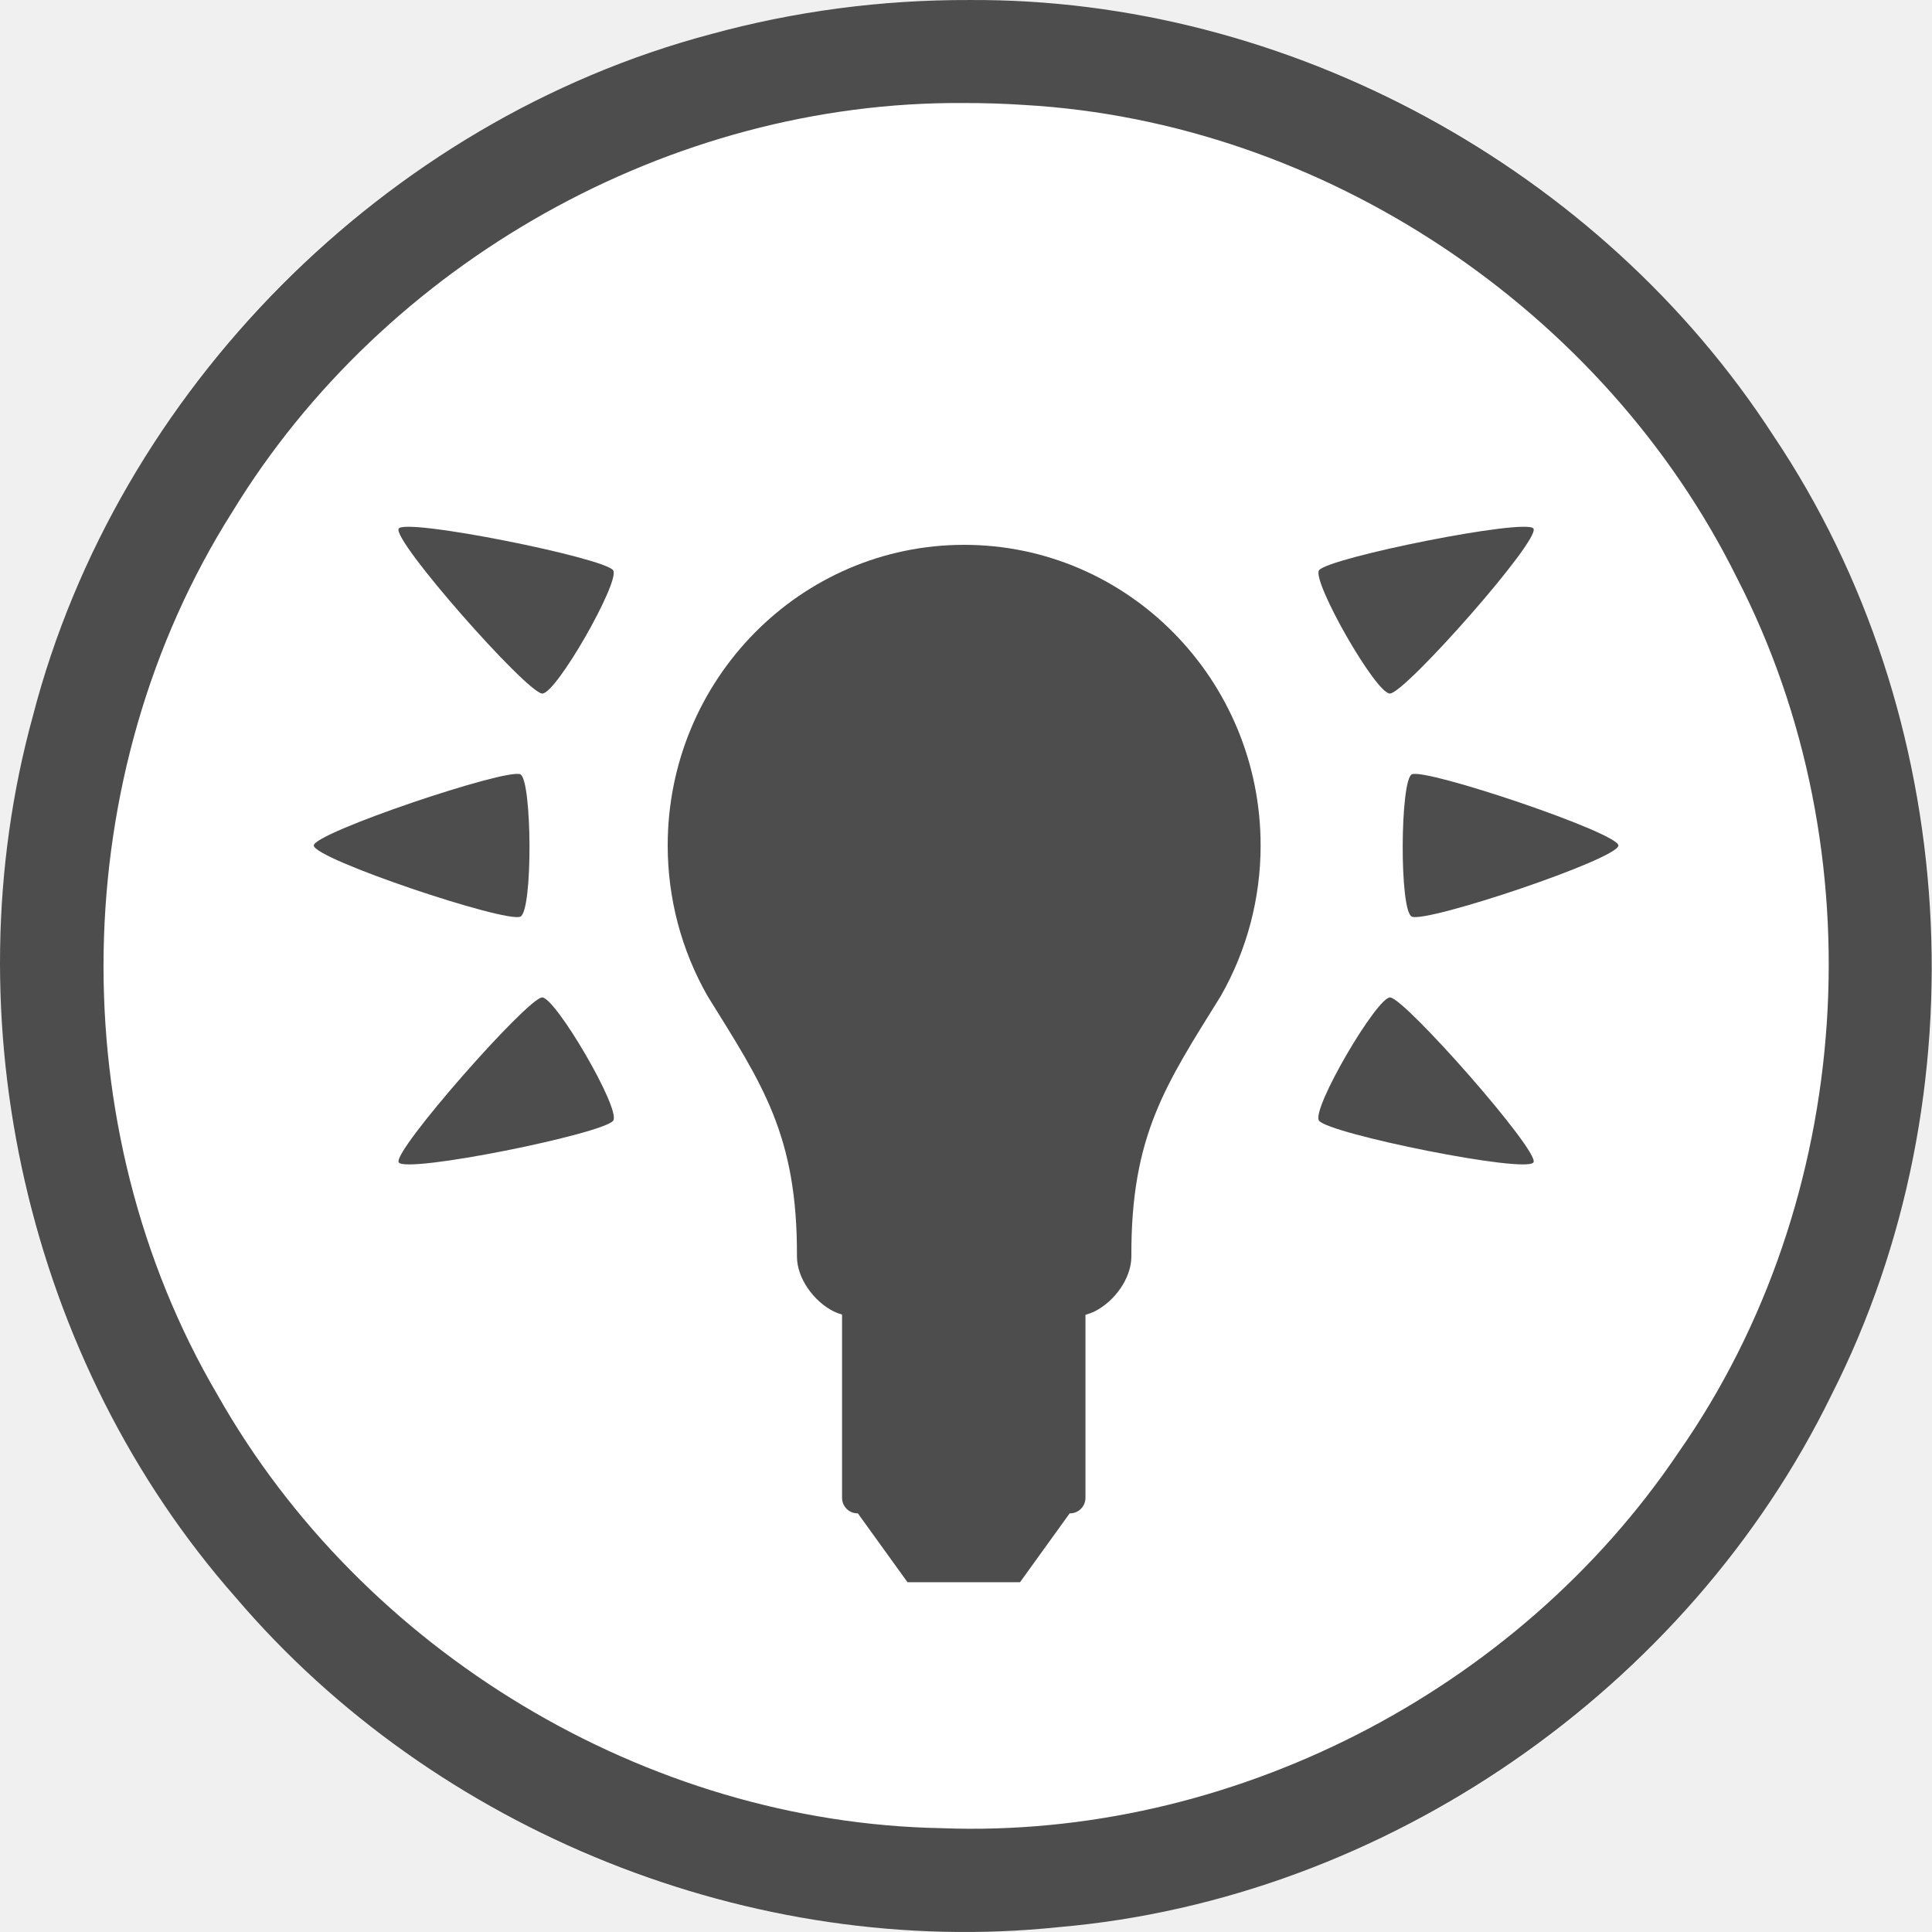
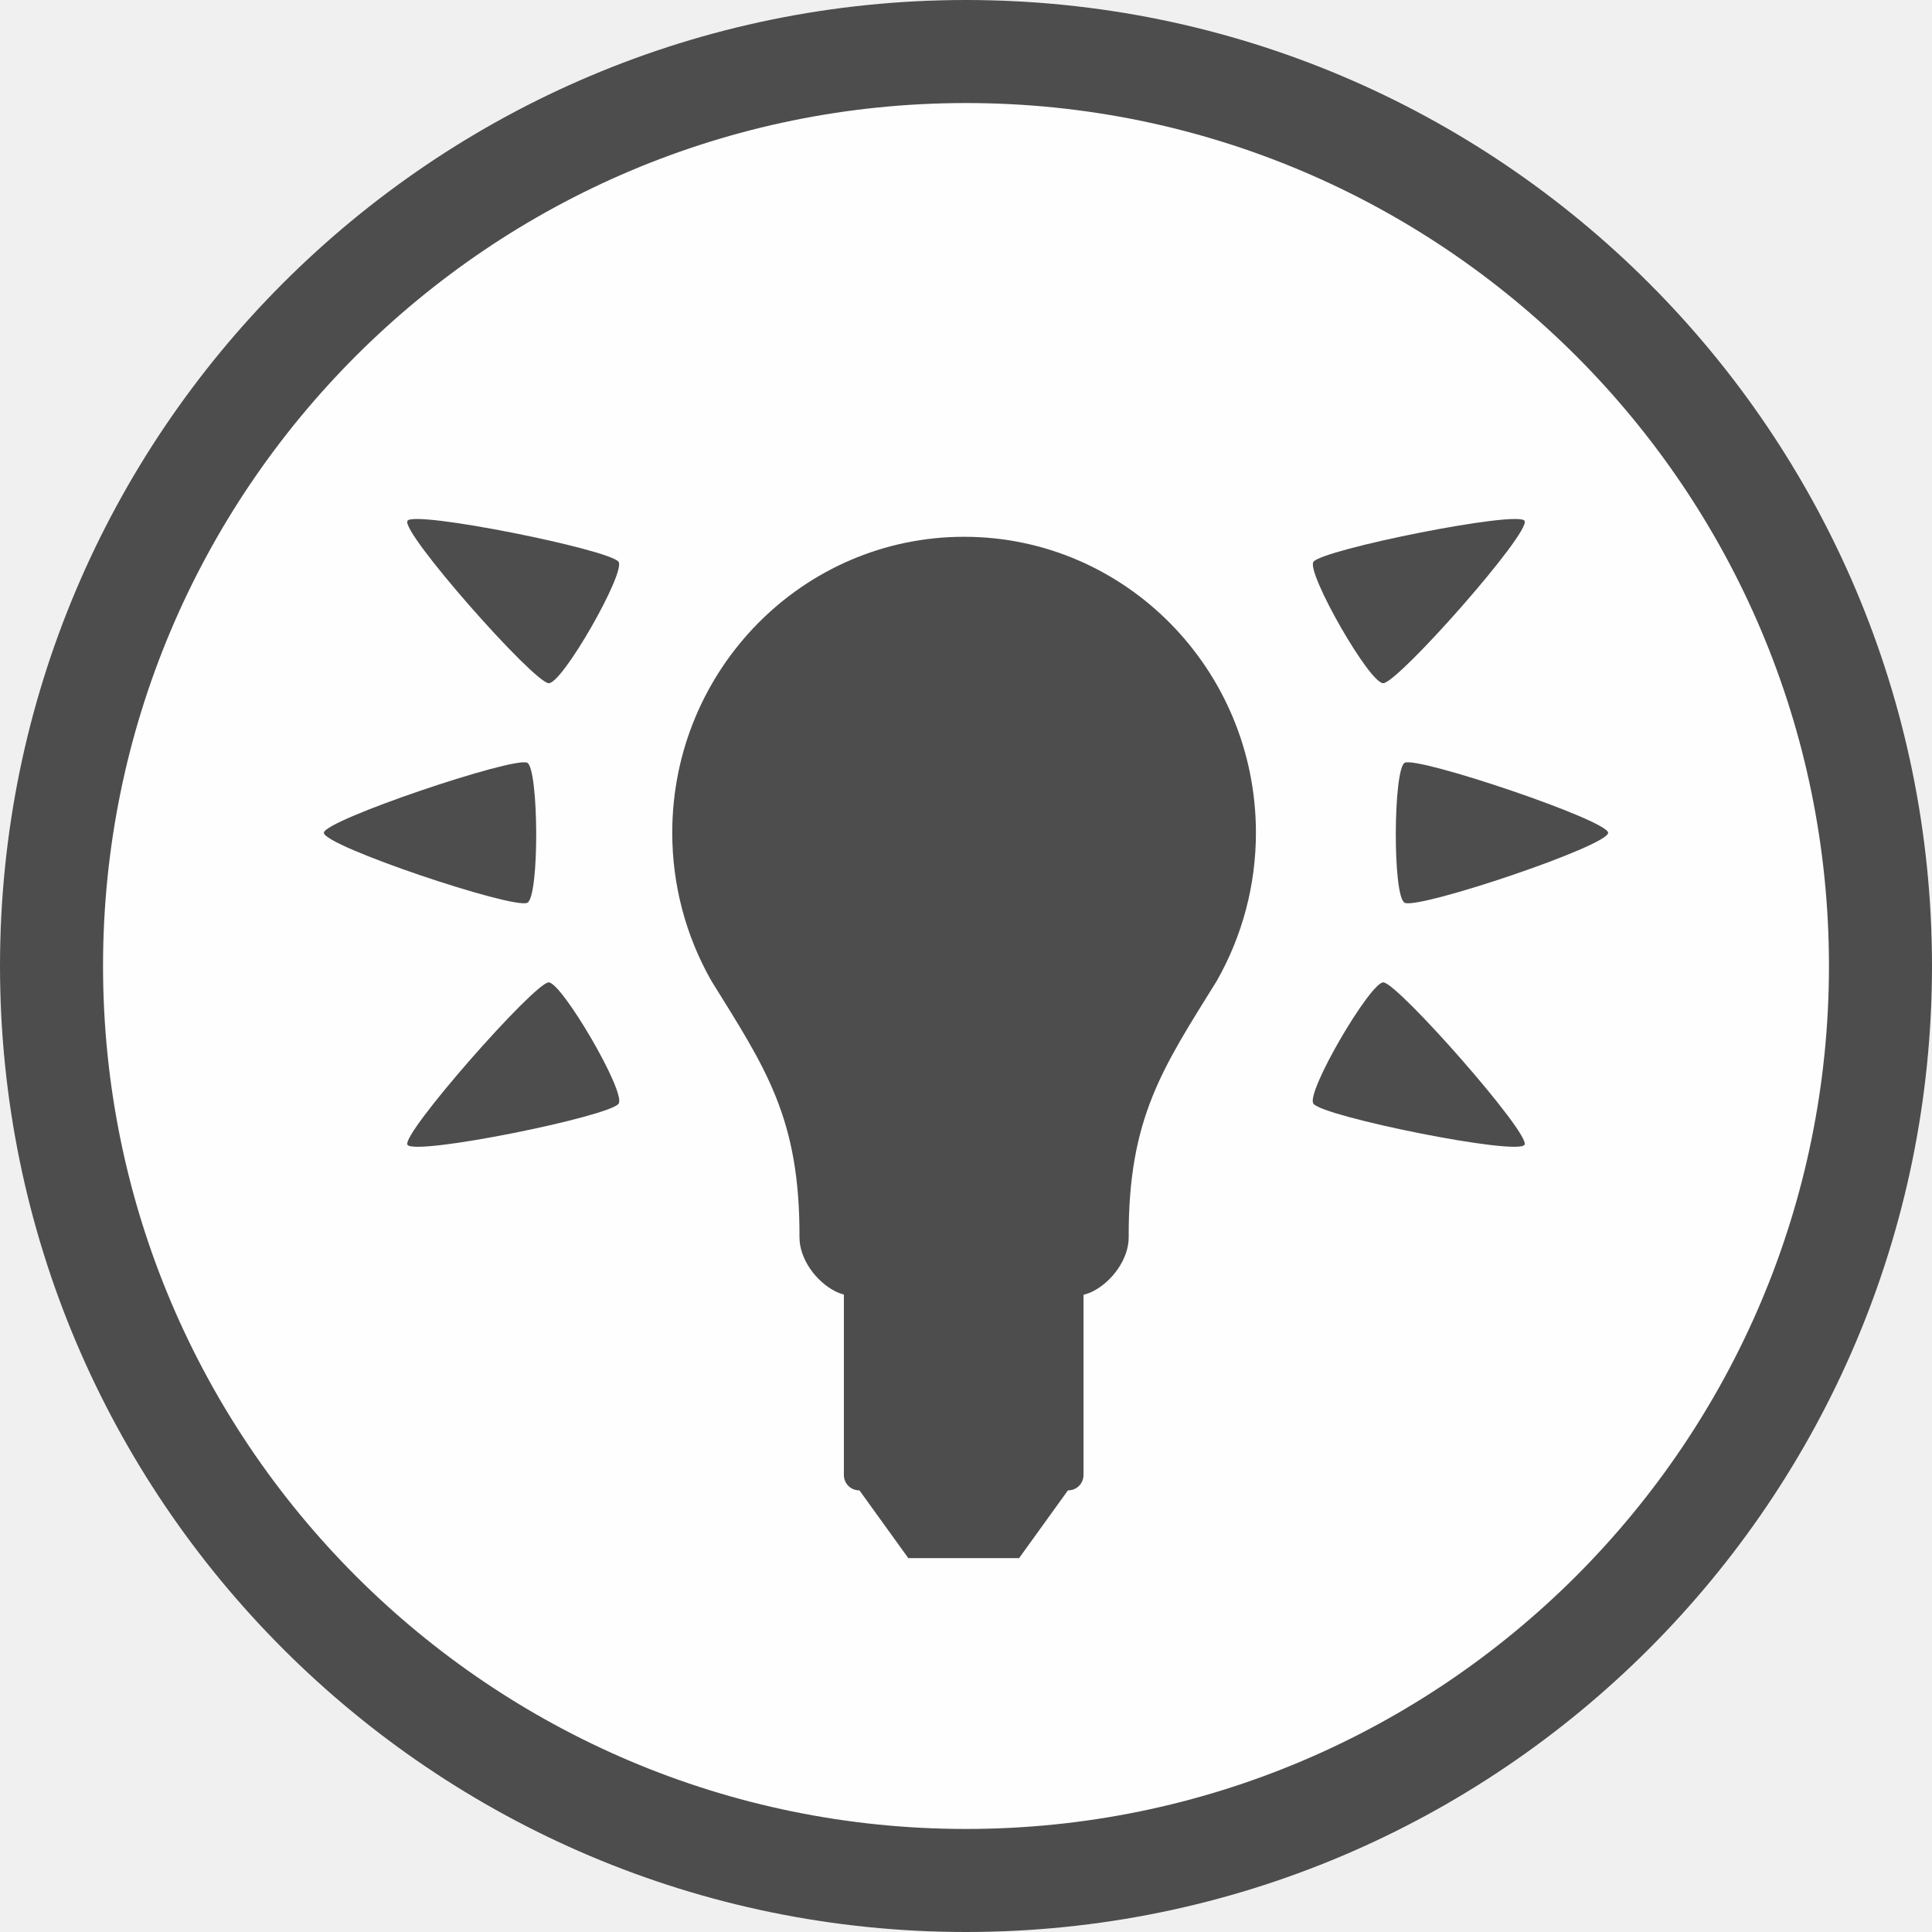
- <svg xmlns="http://www.w3.org/2000/svg" id="svg354" style="clip-rule:evenodd;fill-rule:evenodd;stroke-linejoin:round;stroke-miterlimit:1.414" xml:space="preserve" version="1.1" viewBox="0 0 60 60" height="60" width="60">
-   <defs id="defs358" />
-   <g transform="matrix(0.1999796,0,0,0.1999512,0.00612242,3.3238395e-4)" id="Background_circle">
-     <g id="g351">
-       <g id="g319">
-         <circle id="circle315" style="fill:#ffffff" r="150" cy="150" cx="150" />
-         <path id="path317" d="m 150.485,0.001 c 49.524,-0.308 97.99,26.139 124.885,67.66 29.149,43.417 32.669,102.355 9.029,148.98 -22.323,45.724 -69.265,78.28 -120.017,82.677 C 116.8,304.272 67.627,284.532 36.597,248.141 4.228,211.431 -7.877,158.346 5.079,111.186 18.201,60.592 59.782,18.759 110.292,5.321 c 13.074,-3.589 26.637,-5.368 40.193,-5.32 z m -0.919,16 C 104.08,15.683 59.676,40.731 36.035,79.522 10.238,120.258 9.338,175.087 33.754,216.66 c 22.507,39.838 66.538,66.428 112.351,67.284 44.867,1.744 89.515,-21.182 114.552,-58.394 27.386,-39.185 30.939,-93.314 9.052,-135.793 C 249.084,48.105 205.509,18.954 159.041,16.3 c -3.154,-0.209 -6.314,-0.31 -9.475,-0.299 z" style="fill:#4d4d4d" />
-       </g>
-       <g id="g349" transform="translate(-0.30157,11.1657)">
-         <g id="g323" transform="matrix(0.712935,0,0,0.712935,43.3615,44.2244)">
-           <path id="path321" style="fill:#4d4d4d" d="m 122.981,208.691 c -0.709,-0.211 -1.327,-0.441 -1.827,-0.691 -4.3,-2.15 -8.019,-7.193 -8,-12 0.105,-26.438 -7.525,-37.446 -19.502,-56.75 C 87.984,129.292 85,117.997 85,106.5 85,70.35 113.936,41 149.577,41 c 35.641,0 64.577,29.35 64.577,65.5 0,11.497 -2.984,22.792 -8.652,32.75 -11.977,19.304 -19.608,30.312 -19.502,56.75 0.019,4.807 -3.7,9.85 -8,12 -0.541,0.27 -1.219,0.517 -2,0.741 v 39.882 c 0,1.864 -1.513,3.377 -3.377,3.377 h -0.065 l -10.813,15 h -24.51 l -10.813,-15 h -0.064 c -1.864,0 -3.377,-1.513 -3.377,-3.377 z" />
-         </g>
-         <g id="g327" transform="translate(-2.57686)">
-           <path id="path325" style="fill:#4d4d4d" d="m 83.659,109.101 c 1.819,0.883 1.96,21.248 0,22.101 -2.326,1.013 -32.082,-8.967 -32.082,-11.05 0,-1.969 29.981,-12.071 32.082,-11.051 z" />
-         </g>
-         <g id="g331" transform="rotate(-30.00001,148.7115,124.9604)">
-           <path id="path329" style="fill:#4d4d4d" d="m 83.659,109.101 c 1.819,0.883 1.96,21.248 0,22.101 -2.326,1.013 -32.082,-8.967 -32.082,-11.05 0,-1.969 29.981,-12.071 32.082,-11.051 z" />
-         </g>
-         <g id="g335" transform="rotate(30.00001,148.7116,115.3433)">
-           <path id="path333" style="fill:#4d4d4d" d="m 83.659,109.101 c 1.819,0.883 1.96,21.248 0,22.101 -2.326,1.013 -32.082,-8.967 -32.082,-11.05 0,-1.969 29.981,-12.071 32.082,-11.051 z" />
-         </g>
-         <g id="g339" transform="matrix(-1,0,0,1,303.18,0)">
-           <path id="path337" style="fill:#4d4d4d" d="m 83.659,109.101 c 1.819,0.883 1.96,21.248 0,22.101 -2.326,1.013 -32.082,-8.967 -32.082,-11.05 0,-1.969 29.981,-12.071 32.082,-11.051 z" />
-         </g>
-         <g id="g343" transform="matrix(-0.866025,-0.5,-0.5,0.866025,343.16,91.0973)">
-           <path id="path341" style="fill:#4d4d4d" d="m 83.659,109.101 c 1.819,0.883 1.96,21.248 0,22.101 -2.326,1.013 -32.082,-8.967 -32.082,-11.05 0,-1.969 29.981,-12.071 32.082,-11.051 z" />
-         </g>
-         <g id="g347" transform="matrix(-0.866025,0.5,0.5,0.866025,223.008,-58.9027)">
-           <path id="path345" style="fill:#4d4d4d" d="m 83.659,109.101 c 1.819,0.883 1.96,21.248 0,22.101 -2.326,1.013 -32.082,-8.967 -32.082,-11.05 0,-1.969 29.981,-12.071 32.082,-11.051 z" />
-         </g>
-       </g>
-     </g>
-   </g>
+ <svg xmlns="http://www.w3.org/2000/svg" width="60" height="60" viewBox="0 0 300 300" xml:space="preserve" style="fill-rule:evenodd;clip-rule:evenodd;stroke-linejoin:round;stroke-miterlimit:2">
+   <circle cx="150" cy="150" r="150" style="fill:#fffefe" />
+   <path d="M150 0c82.787 0 150 67.213 150 150s-67.213 150-150 150S0 232.787 0 150 67.213 0 150 0Zm0 16c73.957 0 134 60.043 134 134s-60.043 134-134 134S16 223.957 16 150 76.043 16 150 16Z" style="fill:#4d4d4d" />
+   <path d="M122.981 208.691c-.709-.211-1.327-.441-1.827-.691-4.3-2.15-8.019-7.193-8-12 .105-26.438-7.525-37.446-19.502-56.75A66.224 66.224 0 0 1 85 106.5C85 70.35 113.936 41 149.577 41s64.577 29.35 64.577 65.5a66.224 66.224 0 0 1-8.652 32.75C193.525 158.554 185.894 169.562 186 196c.019 4.807-3.7 9.85-8 12-.541.27-1.219.517-2 .741v39.882a3.378 3.378 0 0 1-3.377 3.377h-.065l-10.813 15h-24.51l-10.813-15h-.064a3.378 3.378 0 0 1-3.377-3.377v-39.932Z" style="fill:#4d4d4d" transform="translate(44.737 54.58) scale(.70175)" />
+   <path d="M83.659 109.101c1.819.883 1.96 21.248 0 22.101-2.326 1.013-32.082-8.967-32.082-11.05 0-1.969 29.981-12.071 32.082-11.051Z" style="fill:#4d4d4d" transform="matrix(.98431 0 0 .98431 -.48 11.048)" />
+   <path d="M83.659 109.101c1.819.883 1.96 21.248 0 22.101-2.326 1.013-32.082-8.967-32.082-11.05 0-1.969 29.981-12.071 32.082-11.051Z" style="fill:#4d4d4d" transform="scale(.98431) rotate(-30 170.701 126.675)" />
+   <path d="M83.659 109.101c1.819.883 1.96 21.248 0 22.101-2.326 1.013-32.082-8.967-32.082-11.05 0-1.969 29.981-12.071 32.082-11.051Z" style="fill:#4d4d4d" transform="scale(.98431) rotate(30 128.81 124.853)" />
+   <path d="M83.659 109.101c1.819.883 1.96 21.248 0 22.101-2.326 1.013-32.082-8.967-32.082-11.05 0-1.969 29.981-12.071 32.082-11.051Z" style="fill:#4d4d4d" transform="matrix(-.98431 0 0 .98431 300.48 11.048)" />
+   <path d="M83.659 109.101c1.819.883 1.96 21.248 0 22.101-2.326 1.013-32.082-8.967-32.082-11.05 0-1.969 29.981-12.071 32.082-11.051Z" style="fill:#4d4d4d" transform="scale(-.98431 .98431) rotate(-30 18.31 695.404)" />
+   <path d="M83.659 109.101c1.819.883 1.96 21.248 0 22.101-2.326 1.013-32.082-8.967-32.082-11.05 0-1.969 29.981-12.071 32.082-11.051Z" style="fill:#4d4d4d" transform="scale(-.98431 .98431) rotate(30 -23.58 -443.876)" />
</svg>
